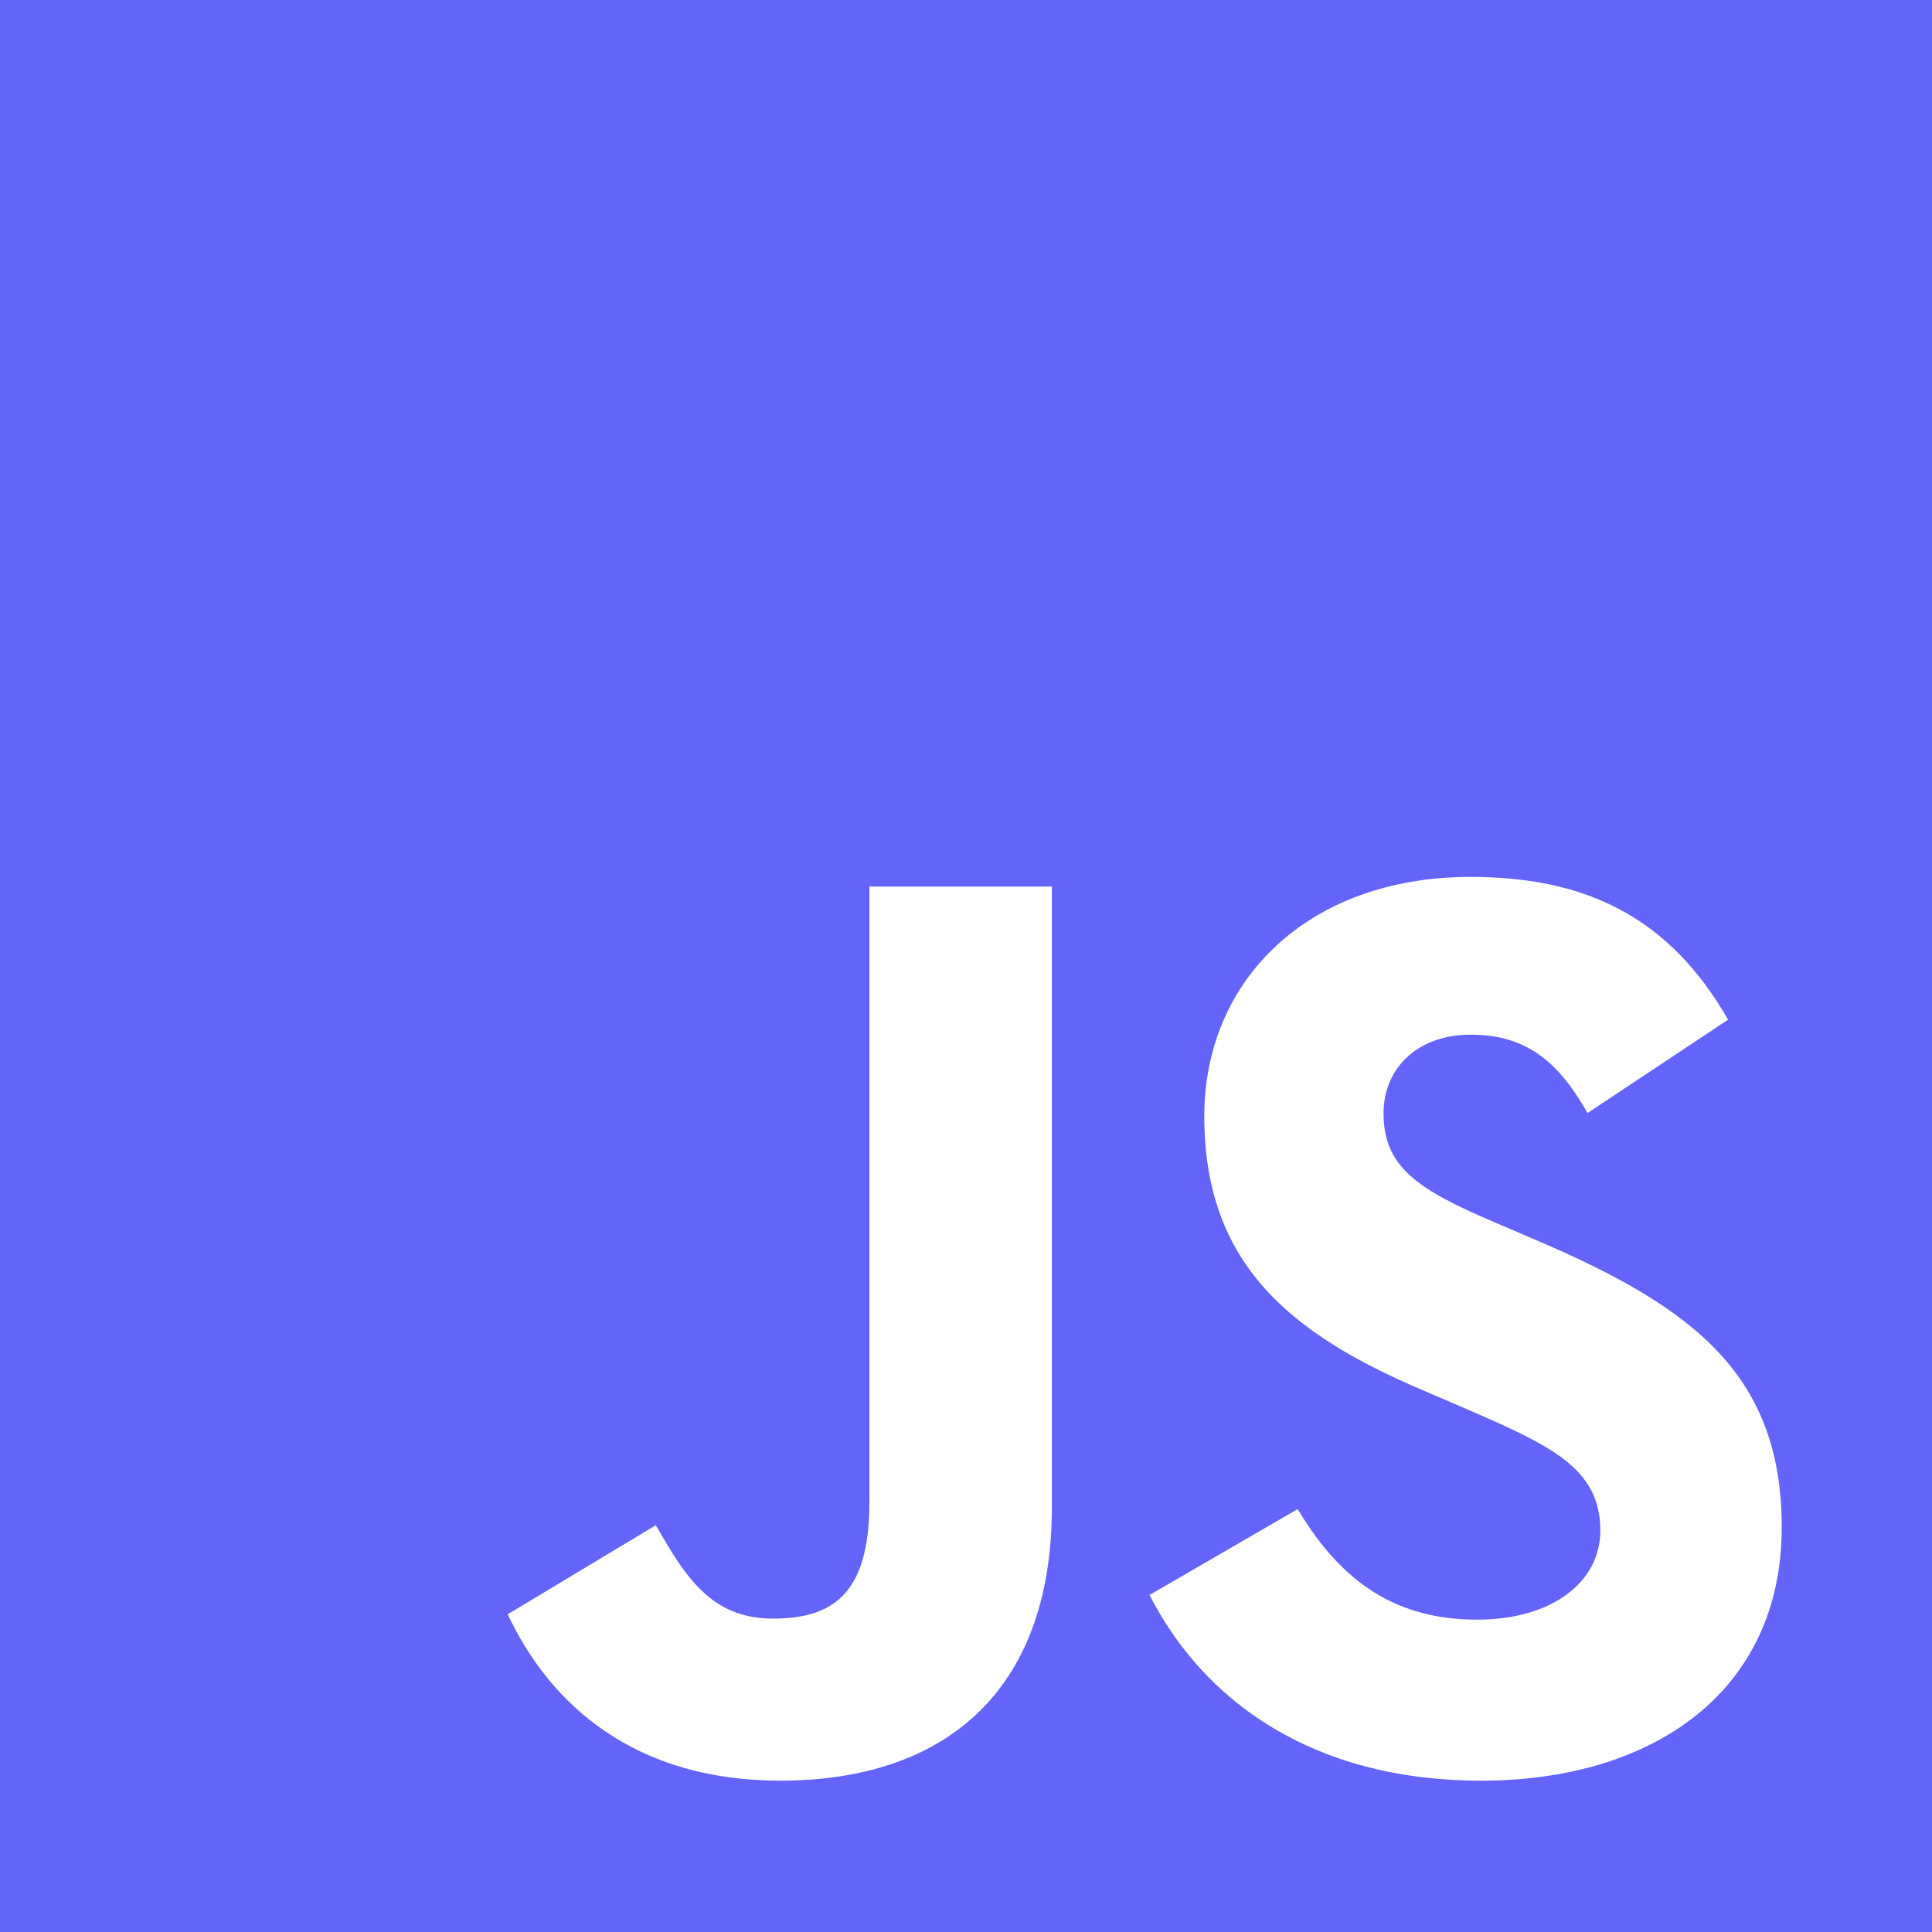
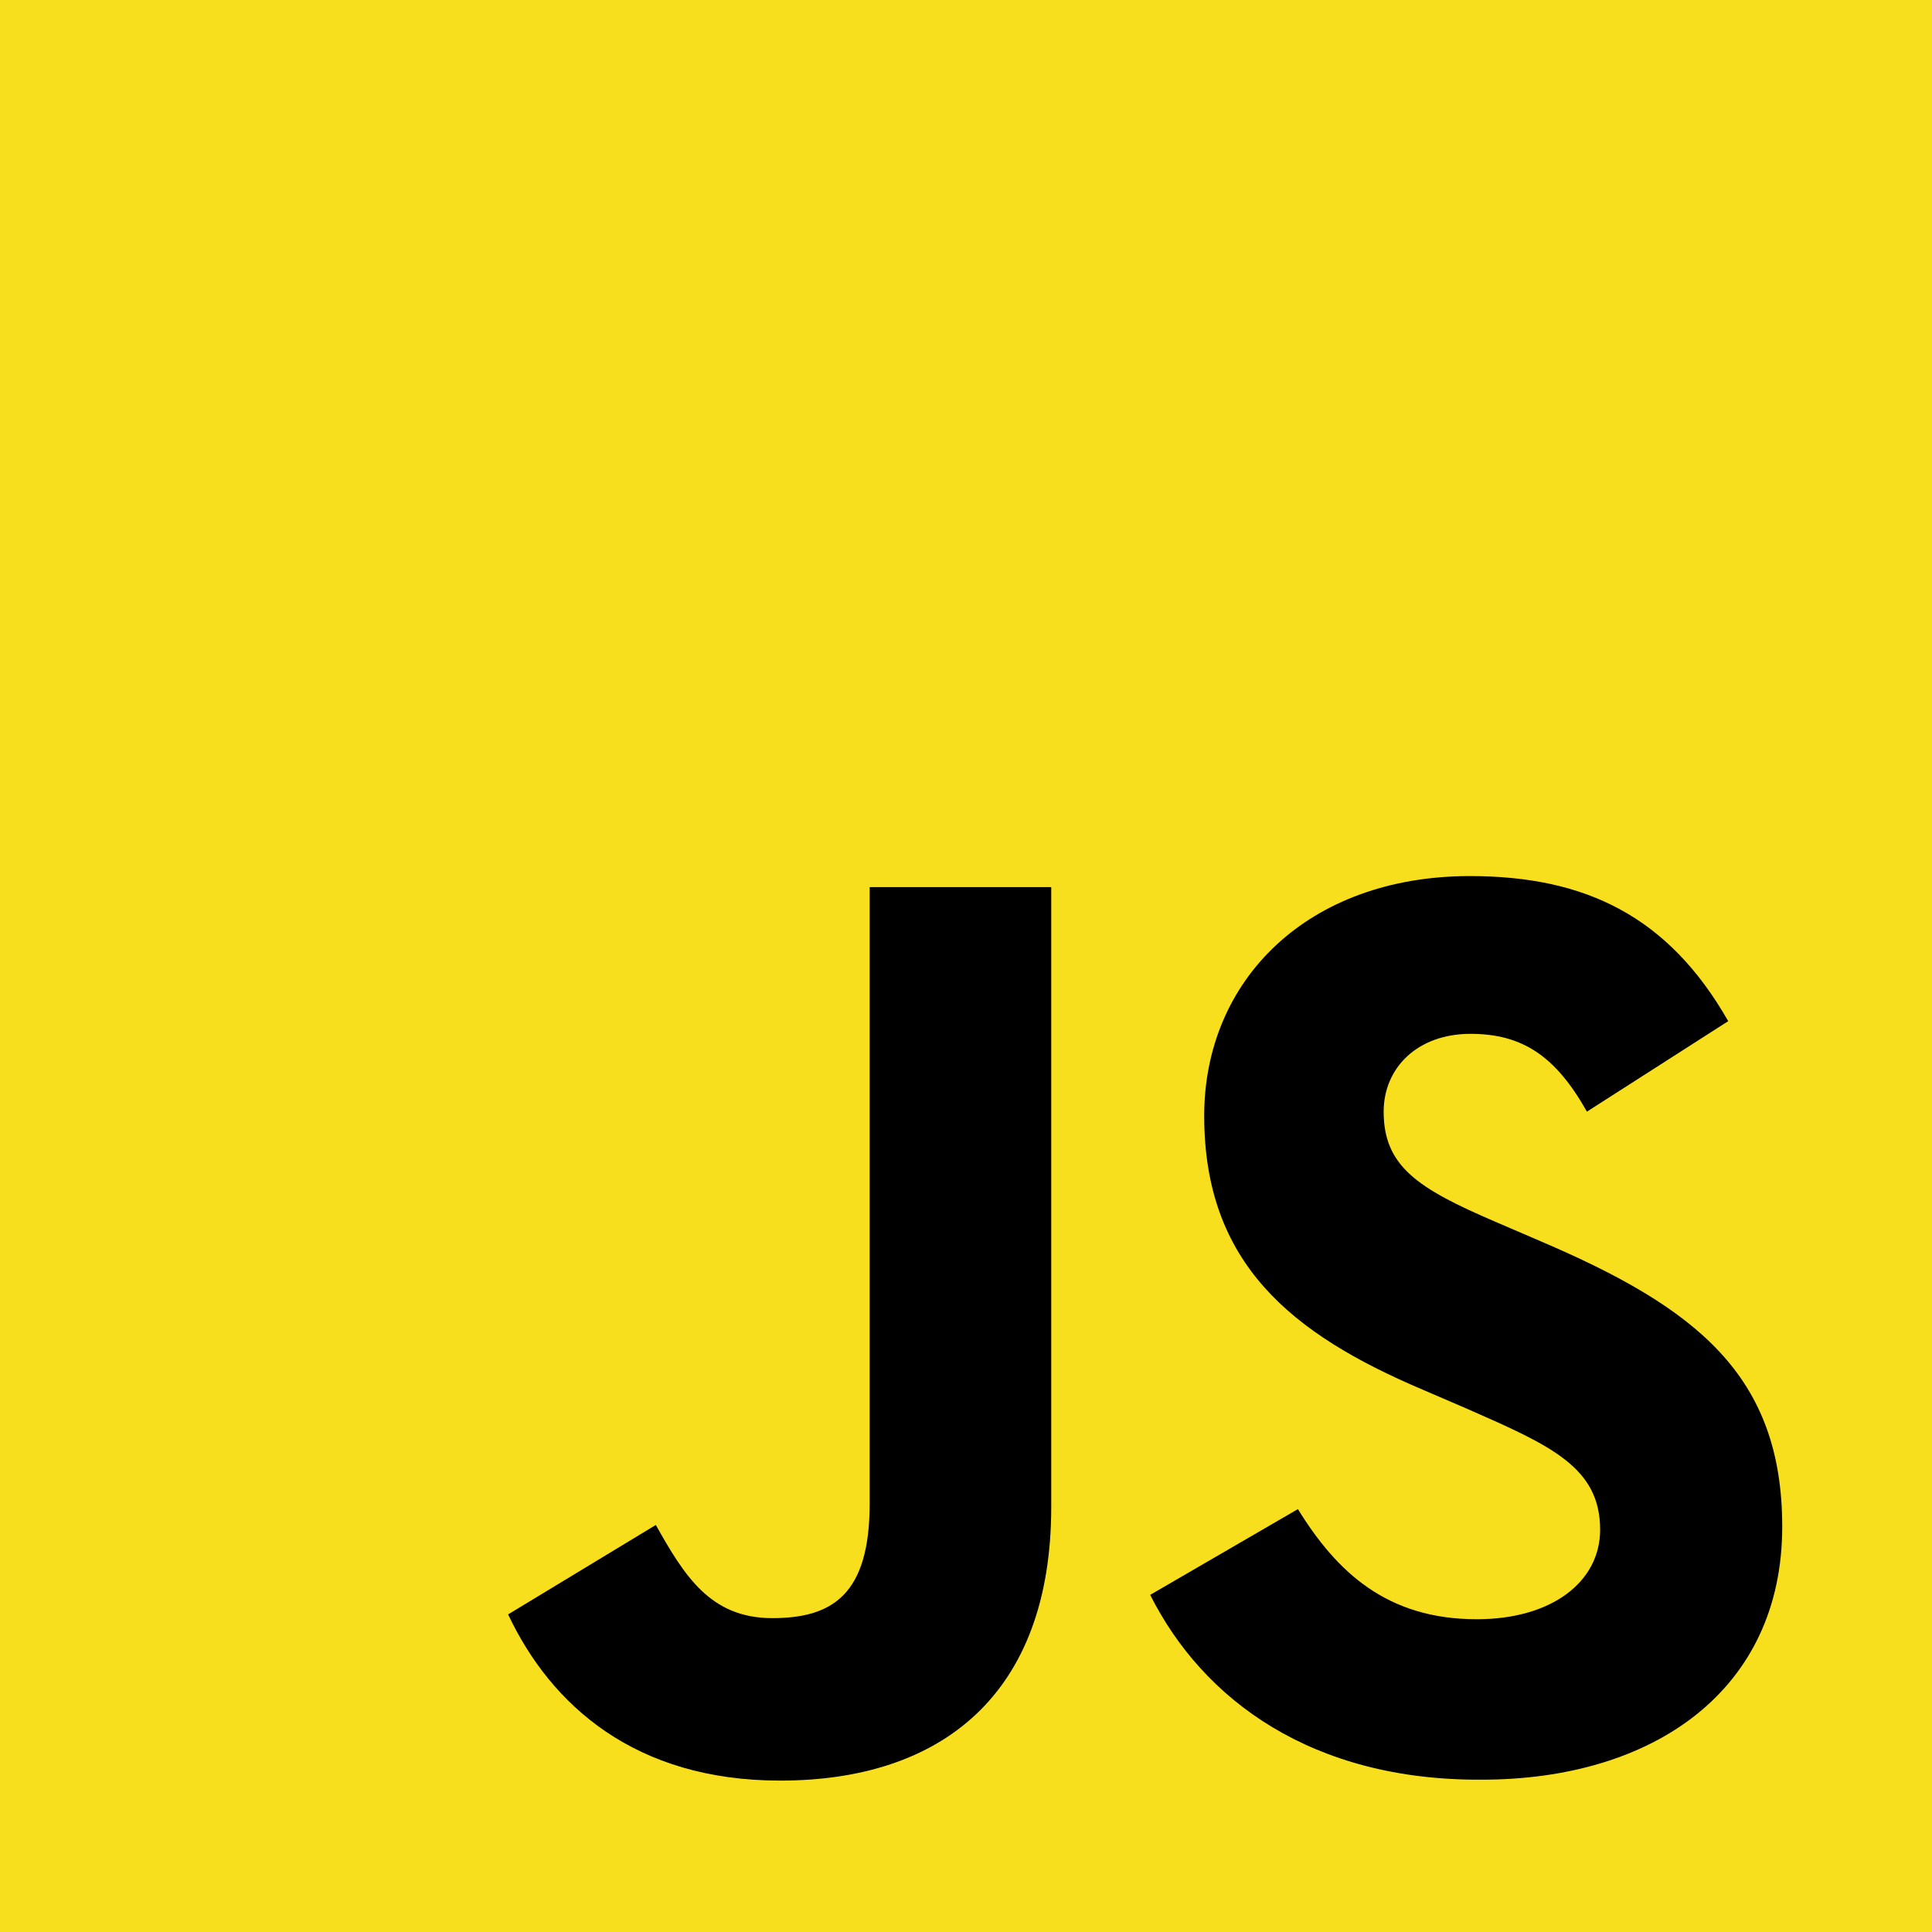
- <svg xmlns="http://www.w3.org/2000/svg" width="42" height="42" viewBox="0 0 42 42" fill="none">
-   <path d="M0 0H42V42H0V0ZM11.037 35.093C11.97 37.077 13.813 38.71 16.963 38.71C20.463 38.71 22.867 36.843 22.867 32.76V19.273H18.9V32.667C18.9 34.673 18.083 35.187 16.8 35.187C15.447 35.187 14.887 34.253 14.257 33.157L11.037 35.093ZM24.99 34.673C26.157 36.96 28.513 38.71 32.2 38.71C35.933 38.71 38.733 36.773 38.733 33.203C38.733 29.913 36.843 28.443 33.483 26.997L32.503 26.577C30.8 25.853 30.077 25.363 30.077 24.197C30.077 23.24 30.8 22.493 31.967 22.493C33.087 22.493 33.833 22.983 34.51 24.197L37.567 22.167C36.283 19.927 34.463 19.063 31.967 19.063C28.443 19.063 26.18 21.303 26.18 24.267C26.18 27.487 28.07 29.003 30.917 30.217L31.897 30.637C33.717 31.43 34.79 31.92 34.79 33.273C34.79 34.393 33.74 35.21 32.107 35.21C30.17 35.21 29.05 34.207 28.21 32.807L24.99 34.673Z" fill="#6464FA" />
+ <svg xmlns="http://www.w3.org/2000/svg" width="44" height="44" viewBox="0 0 44 44" fill="none">
+   <path d="M44 0H0V44H44V0Z" fill="#F7DF1E" />
+   <path d="M11.572 36.767L14.936 34.73C15.586 35.888 16.178 36.852 17.588 36.852C18.95 36.852 19.806 36.322 19.806 34.248V20.204H23.941V34.32C23.941 38.6 21.433 40.552 17.768 40.552C14.466 40.552 12.55 38.84 11.572 36.767Z" fill="black" />
+   <path d="M26.195 36.322L29.559 34.369C30.451 35.815 31.597 36.877 33.633 36.877C35.345 36.877 36.442 36.021 36.442 34.839C36.442 33.417 35.32 32.923 33.428 32.091L32.392 31.645C29.414 30.379 27.425 28.775 27.425 25.413C27.425 22.314 29.788 19.952 33.477 19.952C36.105 19.952 37.997 20.868 39.359 23.256L36.141 25.317C35.429 24.051 34.671 23.545 33.489 23.545C32.283 23.545 31.512 24.317 31.512 25.317C31.512 26.559 32.284 27.065 34.056 27.825L35.093 28.271C38.613 29.777 40.589 31.309 40.589 34.769C40.589 38.493 37.66 40.531 33.742 40.531C29.884 40.552 27.4 38.72 26.195 36.322Z" fill="black" />
</svg>
